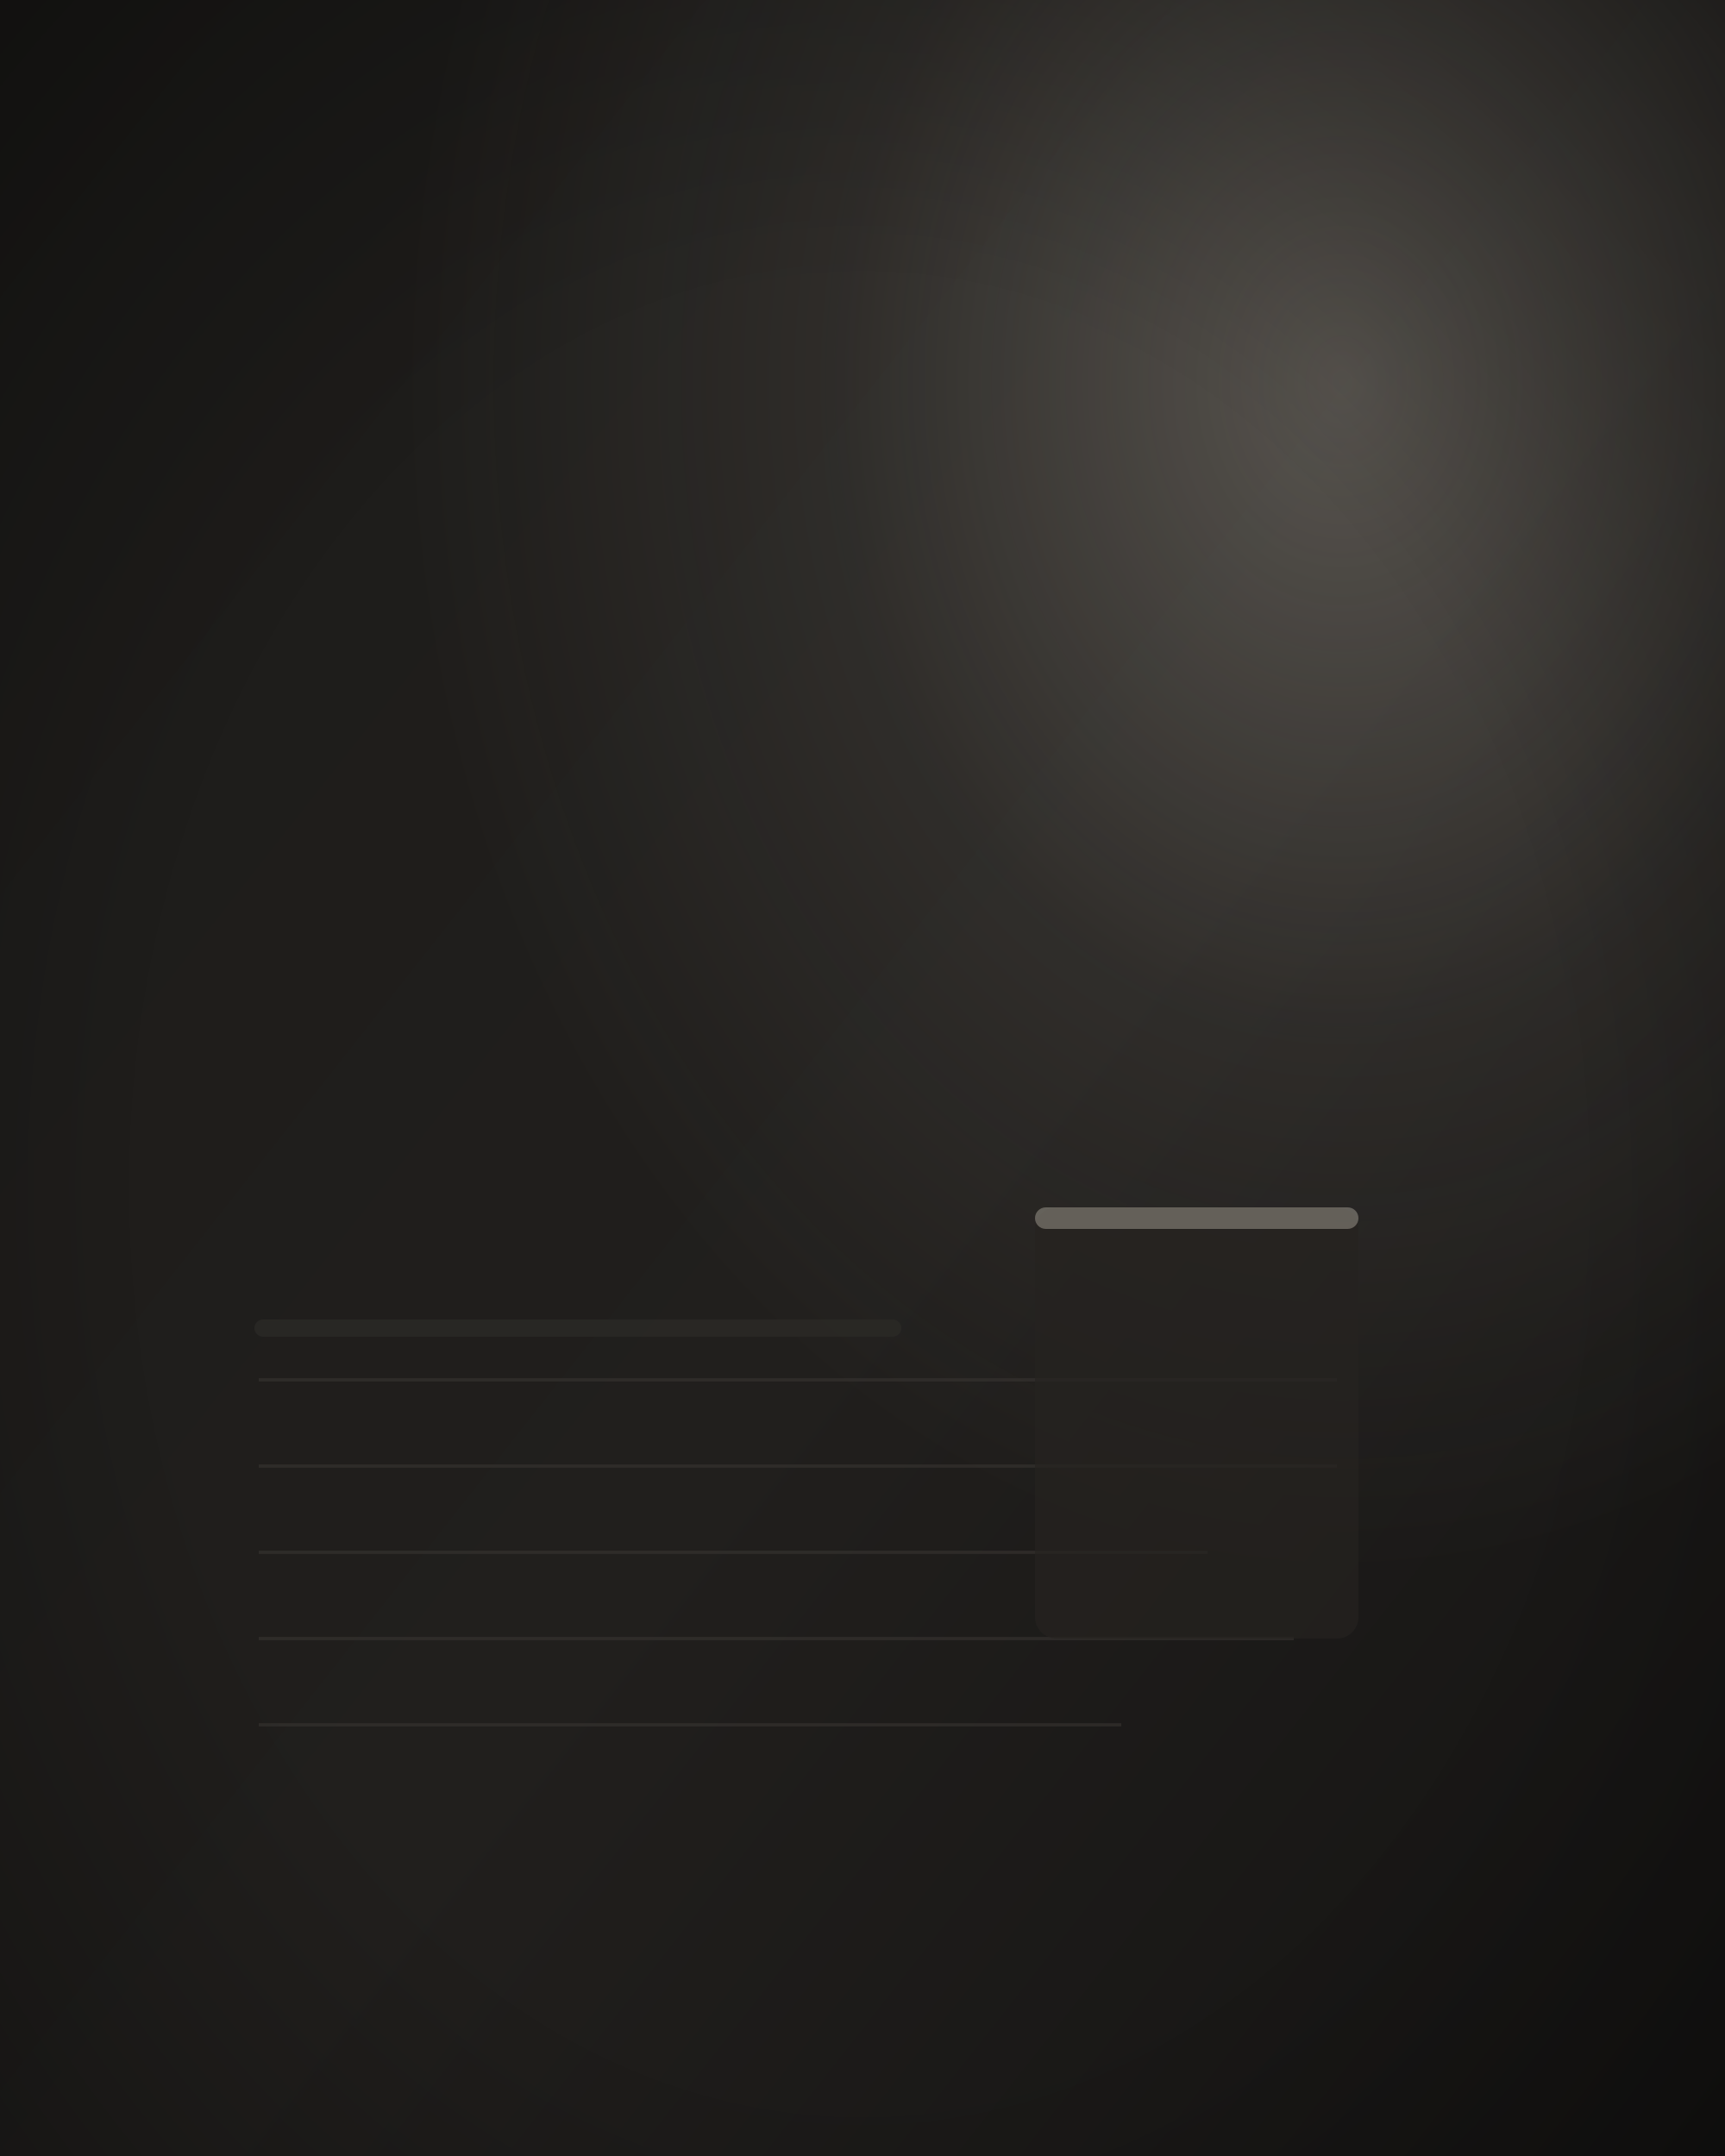
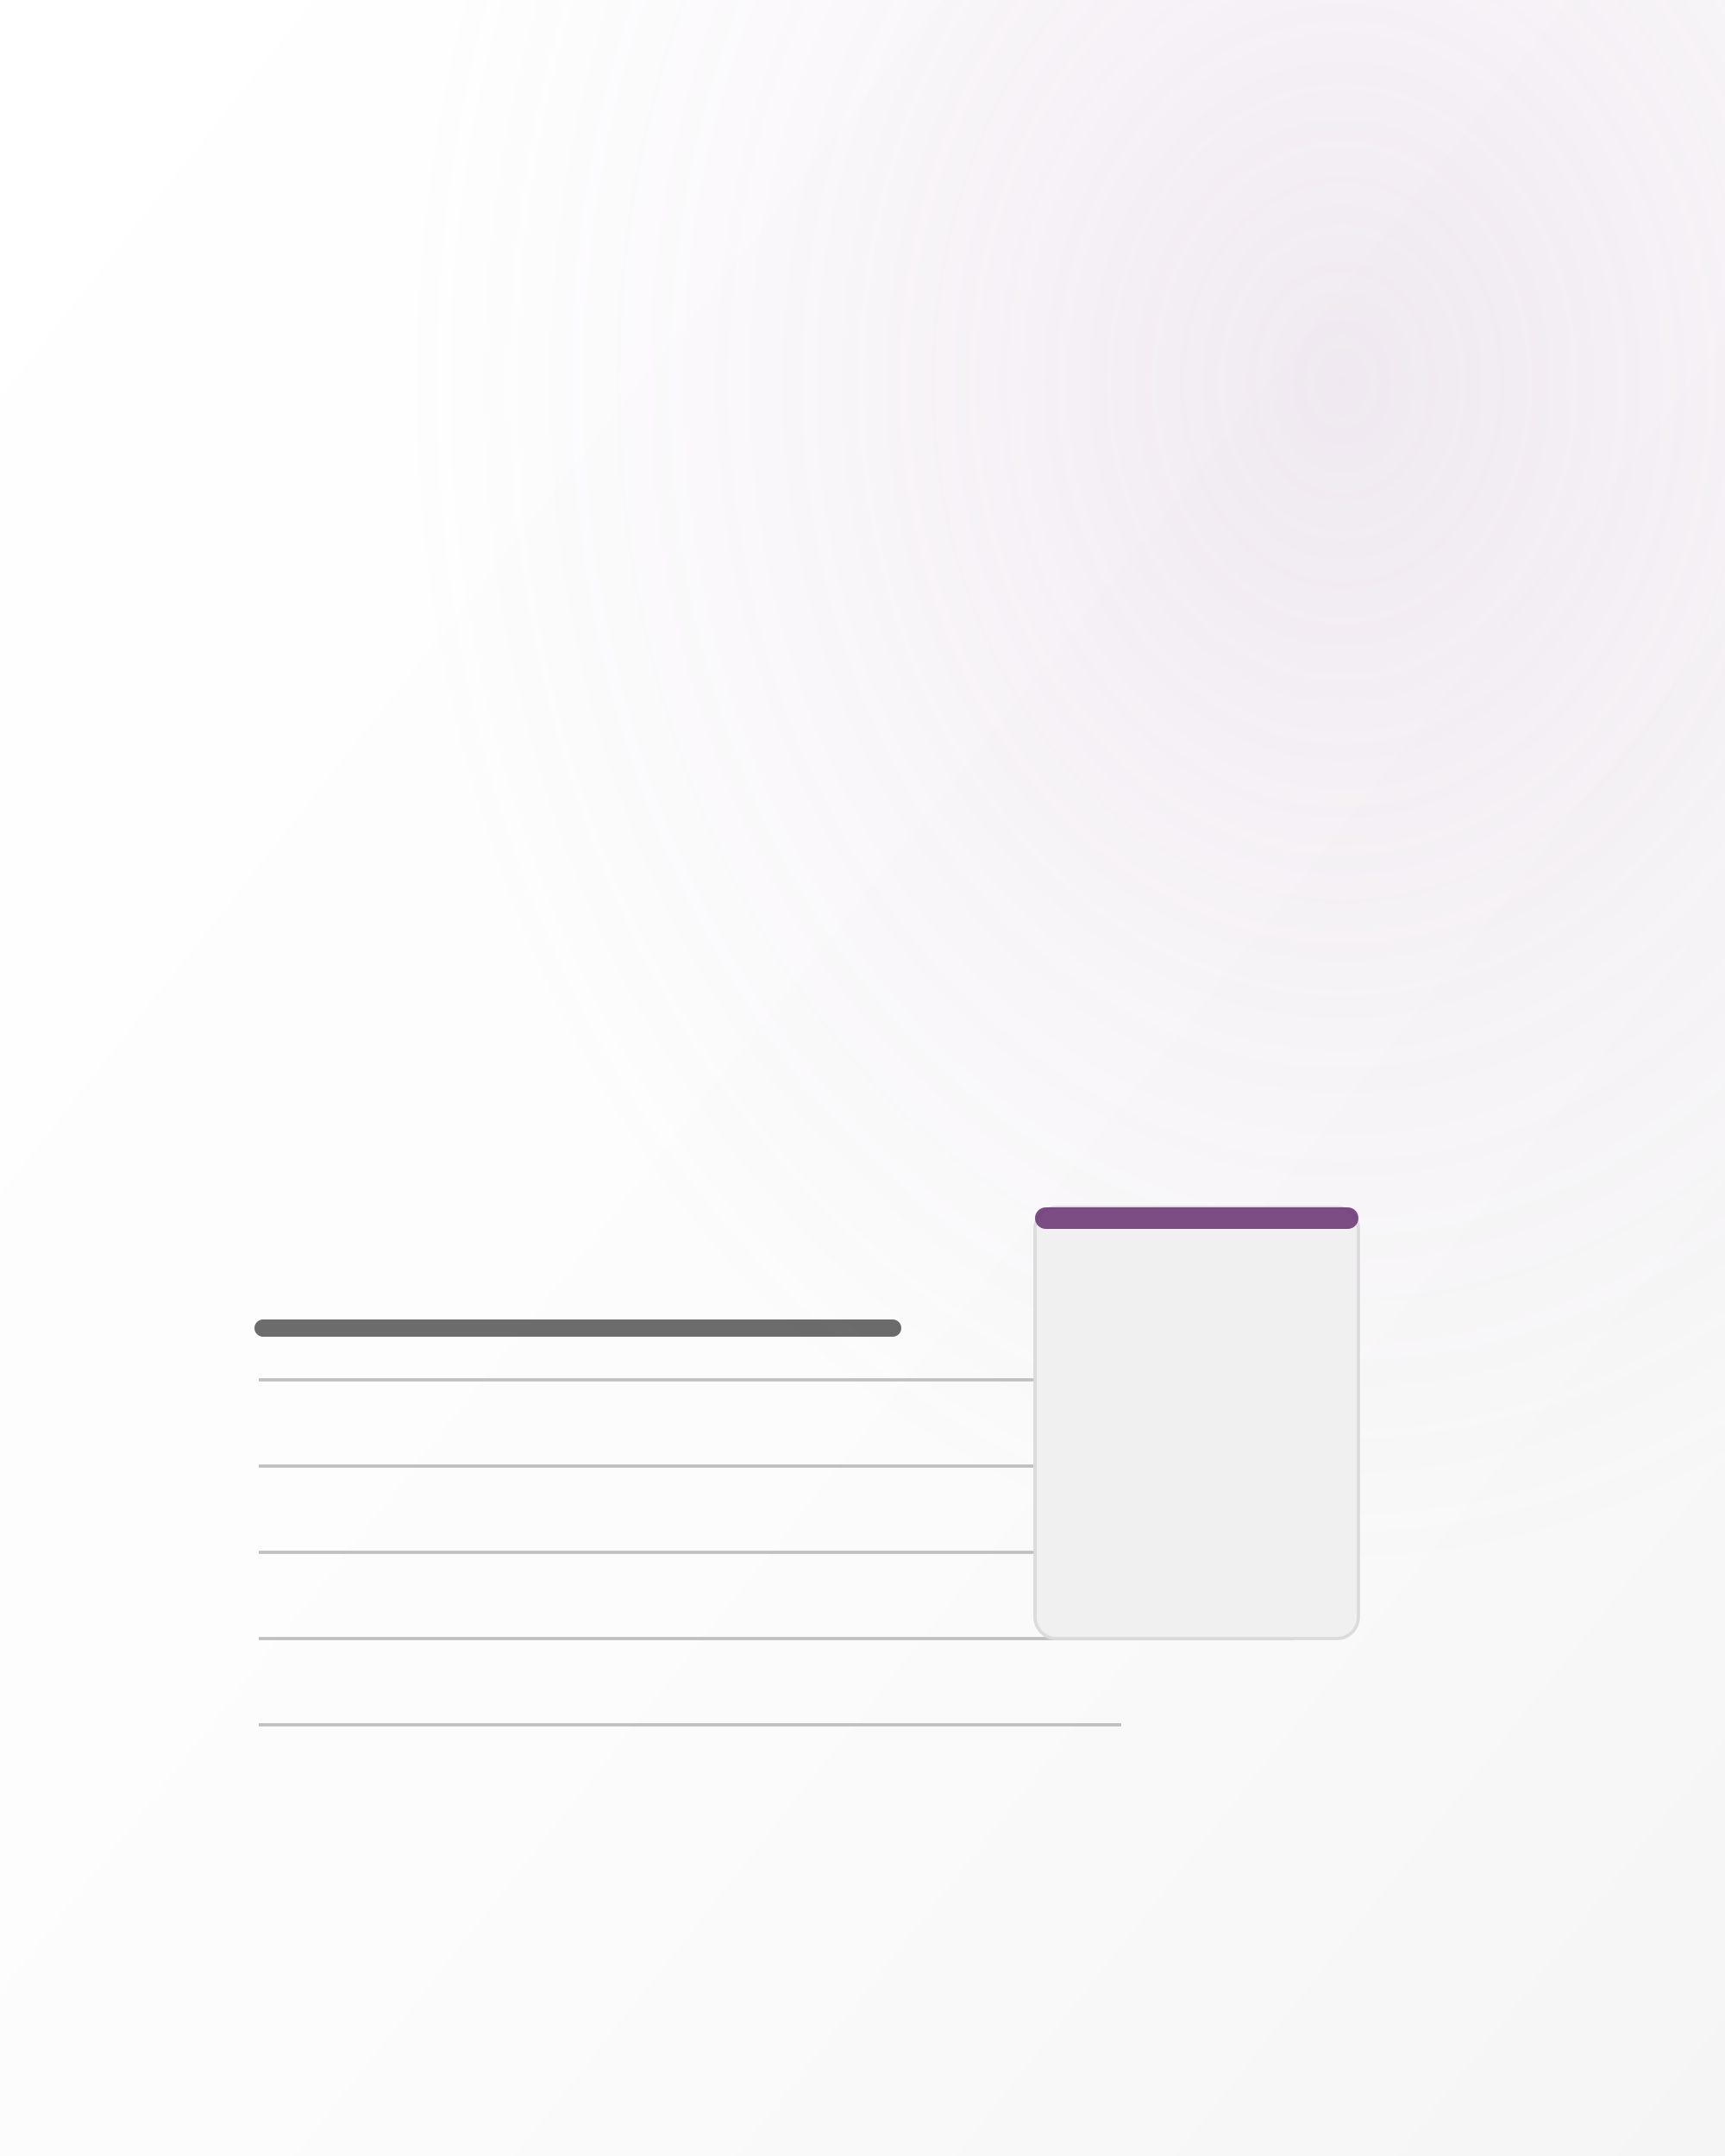
<svg xmlns="http://www.w3.org/2000/svg" viewBox="0 0 800 1000" role="img" aria-hidden="true">
  <defs>
    <linearGradient id="bg" x1="0" y1="0" x2="1" y2="1">
-       <stop offset="0%" stop-color="#1c1b19" />
-       <stop offset="55%" stop-color="#211f1d" />
-       <stop offset="100%" stop-color="#141312" />
+       <stop offset="0%" stop-color="#ffffff" />
+       <stop offset="55%" stop-color="#fcfcfc" />
+       <stop offset="100%" stop-color="#f5f5f5" />
    </linearGradient>
    <radialGradient id="glow" cx="78%" cy="18%" r="55%">
-       <stop offset="0%" stop-color="#d8d0c3" stop-opacity="0.30" />
-       <stop offset="55%" stop-color="#d8d0c3" stop-opacity="0.08" />
-       <stop offset="100%" stop-color="#d8d0c3" stop-opacity="0" />
-     </radialGradient>
-     <radialGradient id="vignette" cx="50%" cy="55%" r="75%">
-       <stop offset="55%" stop-color="#000000" stop-opacity="0" />
-       <stop offset="100%" stop-color="#000000" stop-opacity="0.38" />
+       <stop offset="0%" stop-color="#a674ad" stop-opacity="0.14" />
+       <stop offset="55%" stop-color="#a674ad" stop-opacity="0.05" />
+       <stop offset="100%" stop-color="#a674ad" stop-opacity="0" />
    </radialGradient>
  </defs>
  <rect width="800" height="1000" fill="url(#bg)" />
  <rect width="800" height="1000" fill="url(#glow)" />
-   <g stroke="#3a3733" stroke-width="1.5" opacity="0.55">
+   <g stroke="#989898" stroke-width="1.5" opacity="0.6">
    <line x1="120" y1="640" x2="620" y2="640" />
    <line x1="120" y1="680" x2="620" y2="680" />
    <line x1="120" y1="720" x2="560" y2="720" />
    <line x1="120" y1="760" x2="600" y2="760" />
    <line x1="120" y1="800" x2="520" y2="800" />
  </g>
-   <rect x="118" y="612" width="300" height="8" rx="4" fill="#2b2926" opacity="0.8" />
-   <rect x="480" y="560" width="150" height="200" rx="10" fill="#252220" opacity="0.7" />
-   <rect x="480" y="560" width="150" height="10" rx="5" fill="#d8d0c3" opacity="0.35" />
-   <rect width="800" height="1000" fill="url(#vignette)" />
+   <rect x="118" y="612" width="300" height="8" rx="4" fill="#525252" opacity="0.85" />
+   <rect x="480" y="560" width="150" height="200" rx="10" fill="#f0f0f0" stroke="#dbdbdb" stroke-width="1.5" />
+   <rect x="480" y="560" width="150" height="10" rx="5" fill="#6f3a78" opacity="0.9" />
</svg>
